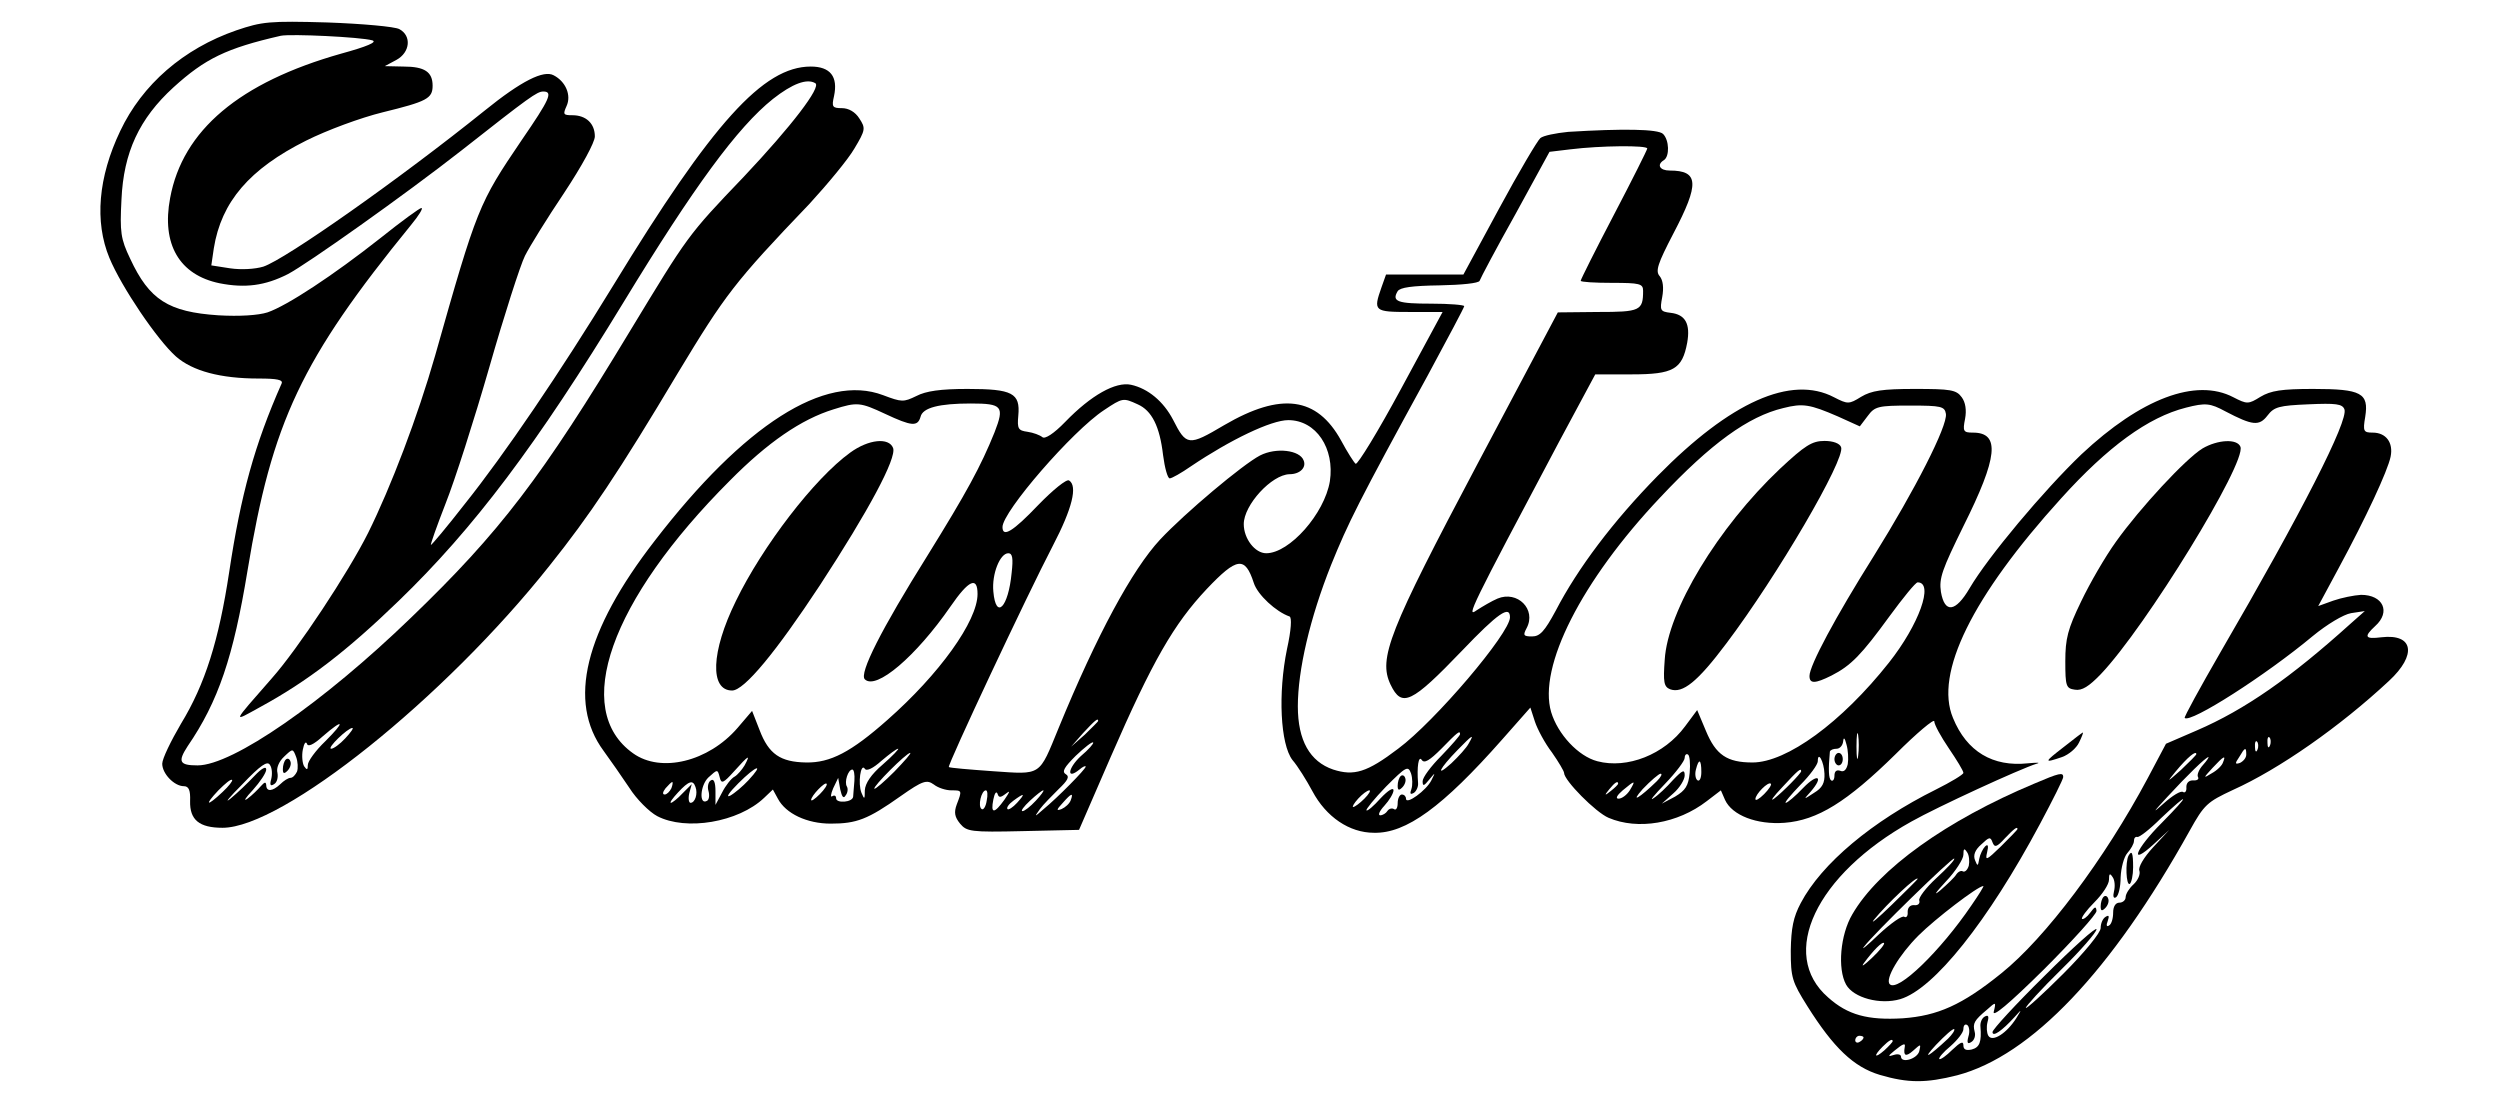
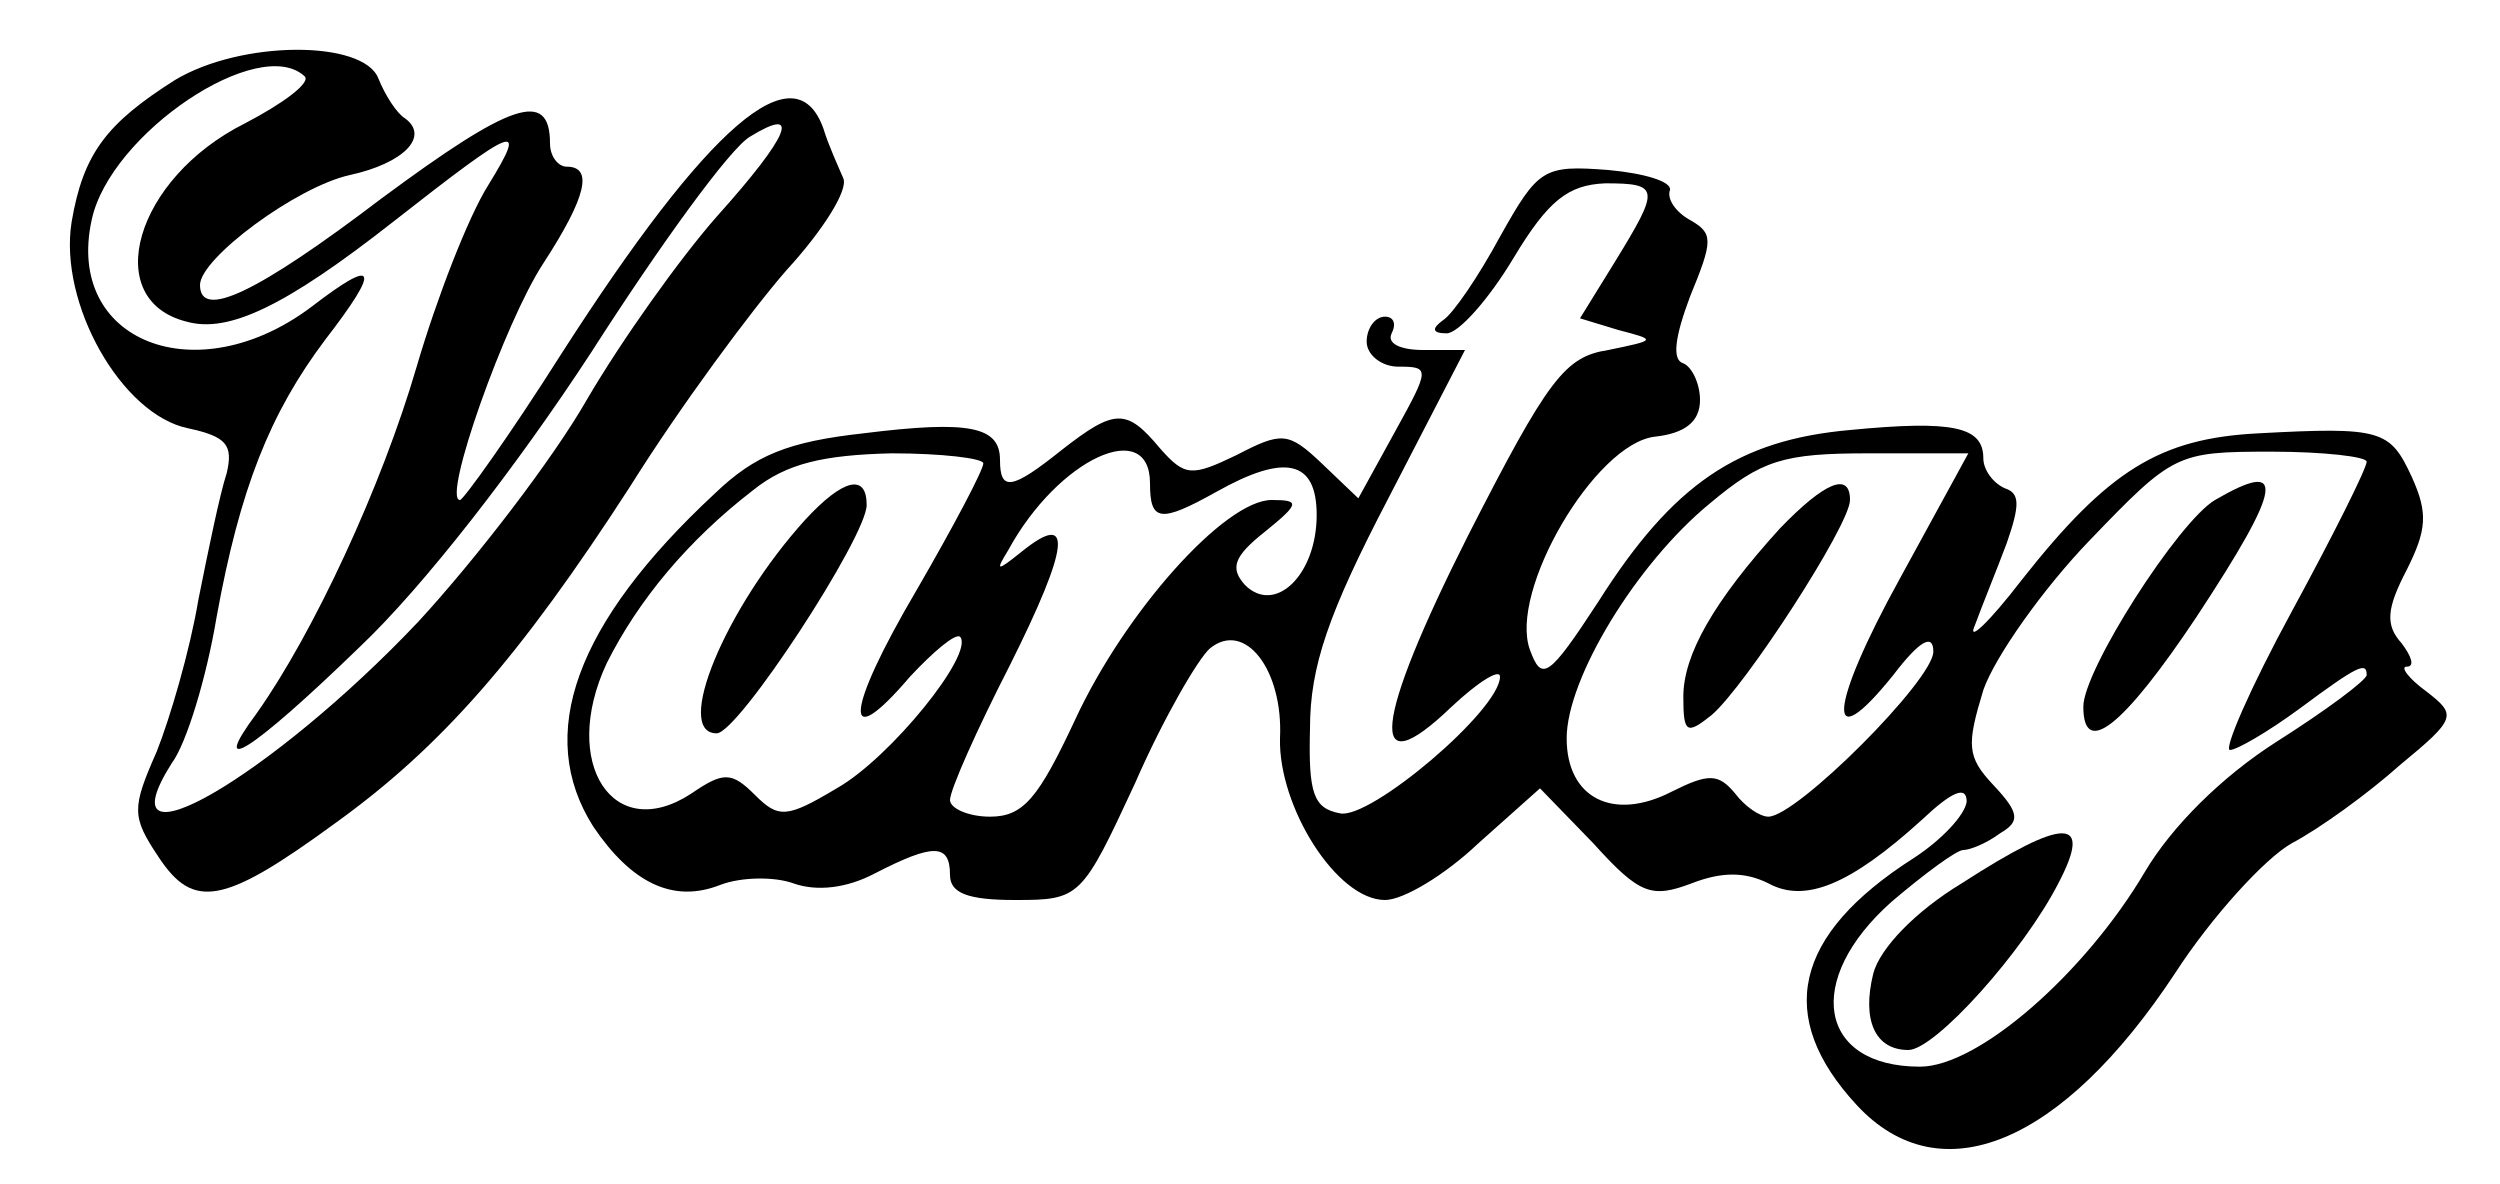
- <svg xmlns="http://www.w3.org/2000/svg" version="1.0" width="601pt" height="269pt" viewBox="0 0 601 269" preserveAspectRatio="xMidYMid meet">
-   <g transform="translate(0,269) scale(0.1,-0.1)" fill="#000000" stroke="none">
-     <path d="M568 2617 c-127 -44 -226 -130 -279 -242 -53 -111 -62 -218 -26 -305 29 -70 115 -197 160 -237 40 -35 107 -53 199 -53 44 0 59 -3 55 -12 -65 -147 -98 -267 -126 -453 -25 -165 -58 -270 -116 -365 -24 -41 -45 -84 -45 -96 0 -24 29 -54 52 -54 12 0 16 -10 15 -36 -1 -45 22 -64 78 -64 144 0 533 311 786 630 96 120 167 226 309 464 113 187 135 217 316 406 44 48 93 107 108 133 27 45 27 49 12 72 -10 16 -26 25 -42 25 -23 0 -25 3 -19 29 10 47 -9 71 -56 71 -114 0 -236 -135 -474 -525 -129 -211 -262 -407 -358 -527 -42 -54 -79 -98 -81 -98 -2 0 14 45 35 99 22 55 69 202 105 327 36 126 75 247 86 269 11 22 53 90 94 151 43 65 74 122 74 136 0 31 -21 51 -54 51 -22 0 -23 2 -14 22 12 26 -2 59 -31 74 -24 13 -77 -13 -166 -85 -204 -164 -478 -357 -532 -375 -20 -6 -53 -8 -80 -4 l-45 7 6 41 c18 112 86 191 222 259 50 25 131 55 184 68 106 26 120 33 120 64 0 33 -19 46 -70 46 l-45 1 28 15 c33 18 37 58 7 74 -11 6 -89 13 -173 16 -140 4 -157 2 -219 -19z m327 -24 c13 -4 -13 -15 -75 -32 -244 -69 -381 -184 -411 -347 -21 -111 22 -185 119 -205 61 -12 109 -6 164 22 46 24 283 192 417 297 164 129 182 142 197 142 24 0 16 -18 -52 -117 -103 -152 -107 -161 -208 -518 -42 -147 -106 -315 -161 -426 -48 -96 -169 -279 -231 -349 -98 -112 -96 -107 -29 -70 114 62 209 135 334 256 180 174 331 374 541 719 168 276 273 419 358 487 47 37 82 50 102 38 15 -9 -57 -103 -172 -225 -136 -142 -134 -141 -273 -370 -213 -353 -313 -484 -527 -690 -211 -204 -429 -355 -513 -355 -44 0 -48 9 -24 46 74 108 110 215 144 422 59 358 129 507 393 831 19 23 30 41 25 41 -4 0 -48 -32 -98 -72 -114 -90 -225 -163 -272 -179 -22 -7 -67 -10 -118 -7 -120 8 -166 37 -212 136 -23 48 -25 64 -21 142 5 114 43 195 125 270 76 69 127 94 258 124 24 5 192 -3 220 -11z m-113 -1685 c-23 -22 -42 -48 -42 -57 0 -12 -2 -13 -9 -3 -4 7 -6 25 -3 40 3 15 7 21 10 14 2 -8 15 -3 38 18 51 44 55 37 6 -12z m48 7 c-13 -14 -28 -25 -34 -25 -11 1 40 50 51 50 4 0 -4 -11 -17 -25z m-116 -80 c-4 -8 -10 -15 -16 -15 -5 0 -16 -7 -24 -15 -19 -18 -34 -19 -34 -2 -1 8 -4 7 -13 -3 -7 -8 -21 -22 -32 -30 -11 -8 -5 2 13 21 17 19 32 41 32 49 0 9 -11 3 -28 -15 -16 -17 -41 -41 -58 -55 -16 -13 -3 3 29 35 43 45 60 57 66 46 5 -7 6 -22 3 -34 -4 -14 -2 -18 7 -12 7 4 10 16 8 27 -3 11 3 27 16 39 21 20 21 20 29 -1 4 -11 5 -27 2 -35z m-179 -49 c-38 -36 -45 -33 -10 4 16 16 30 28 33 25 2 -2 -8 -15 -23 -29z" />
-     <path d="M687 864 c-4 -4 -7 -14 -7 -23 0 -11 3 -12 11 -4 6 6 10 16 7 23 -2 6 -7 8 -11 4z" />
-     <path d="M3770 2373 c-30 -3 -60 -9 -67 -15 -7 -6 -52 -82 -99 -169 l-86 -159 -93 0 -93 0 -11 -31 c-20 -57 -18 -59 68 -59 l79 0 -100 -185 c-55 -102 -104 -182 -109 -180 -4 3 -20 28 -35 56 -58 105 -144 117 -281 37 -86 -51 -91 -50 -123 13 -23 44 -60 75 -101 84 -37 8 -96 -25 -158 -89 -28 -29 -49 -42 -55 -37 -6 5 -22 11 -36 13 -22 3 -25 7 -22 39 5 54 -14 64 -122 64 -65 0 -100 -5 -123 -17 -31 -15 -35 -15 -80 2 -140 53 -334 -71 -549 -350 -169 -218 -210 -387 -123 -505 16 -22 44 -62 62 -89 17 -27 48 -58 67 -68 69 -36 195 -15 257 44 l21 20 12 -22 c19 -36 70 -60 127 -60 62 0 89 10 168 66 54 38 63 40 80 28 10 -8 29 -14 42 -14 26 0 26 0 13 -34 -7 -19 -5 -30 8 -46 16 -19 25 -21 151 -18 l135 3 76 175 c101 232 152 320 231 404 73 77 92 79 113 15 9 -29 54 -70 86 -81 6 -2 4 -33 -6 -78 -22 -107 -16 -229 13 -267 13 -15 34 -49 48 -75 33 -62 89 -100 148 -100 77 -2 165 62 308 224 l68 77 11 -34 c6 -18 24 -52 41 -74 16 -23 29 -45 29 -49 0 -18 76 -95 107 -108 70 -30 166 -14 236 40 l34 26 10 -23 c17 -37 76 -60 143 -55 79 6 150 50 267 165 51 51 93 86 93 79 0 -8 16 -37 35 -65 19 -28 35 -54 35 -59 0 -4 -30 -22 -66 -40 -153 -76 -275 -178 -325 -273 -18 -34 -23 -60 -24 -114 0 -65 3 -75 40 -134 63 -100 111 -146 174 -165 68 -20 111 -20 186 -1 178 47 371 250 559 588 35 63 42 69 104 98 111 50 257 152 375 262 68 63 59 114 -18 105 -40 -5 -43 1 -15 27 38 34 19 75 -34 75 -17 -1 -47 -7 -67 -14 l-36 -13 49 91 c66 122 118 234 125 268 7 34 -11 58 -43 58 -22 0 -24 3 -18 38 9 57 -9 67 -125 67 -76 0 -102 -4 -127 -19 -29 -18 -32 -18 -65 -1 -90 47 -222 -3 -365 -137 -91 -87 -225 -247 -269 -322 -34 -58 -60 -61 -69 -9 -5 33 3 54 54 158 83 166 89 225 23 225 -23 0 -25 3 -19 33 4 21 1 40 -8 52 -13 18 -27 20 -113 20 -78 0 -104 -4 -129 -19 -29 -18 -32 -18 -65 -1 -103 54 -249 -11 -424 -189 -107 -109 -192 -222 -245 -324 -27 -50 -38 -62 -57 -62 -21 0 -22 3 -13 20 24 45 -22 91 -70 71 -14 -6 -36 -19 -50 -28 -26 -19 -16 2 198 405 l87 162 87 0 c101 0 122 12 134 76 8 45 -4 68 -40 72 -25 3 -26 6 -20 38 4 22 2 40 -6 50 -11 12 -5 30 33 103 63 120 61 151 -9 151 -24 0 -32 14 -14 25 14 9 13 48 -2 63 -12 12 -98 13 -228 5z m190 -40 c0 -3 -36 -75 -80 -159 -44 -84 -80 -156 -80 -159 0 -3 34 -5 75 -5 67 0 75 -2 75 -19 0 -48 -7 -51 -109 -51 l-96 -1 -193 -364 c-214 -404 -239 -468 -209 -531 27 -56 50 -45 172 82 86 90 115 110 115 80 0 -38 -180 -250 -269 -316 -75 -57 -106 -66 -156 -50 -56 19 -85 70 -85 152 0 87 29 212 80 340 41 101 65 150 232 455 48 89 88 164 88 167 0 3 -36 6 -79 6 -81 0 -96 5 -81 30 6 9 34 13 101 14 52 1 94 5 96 11 2 6 40 78 86 160 l82 150 50 6 c73 9 185 10 185 2z m-1225 -615 c34 -15 53 -53 61 -122 4 -31 11 -56 16 -56 5 0 28 13 51 29 95 64 193 111 234 111 67 0 112 -68 100 -147 -13 -78 -97 -173 -153 -173 -27 0 -54 35 -54 70 0 46 67 119 110 120 25 0 41 16 34 33 -9 25 -66 32 -105 12 -42 -22 -180 -138 -240 -202 -67 -72 -152 -229 -244 -453 -48 -117 -40 -112 -158 -104 -56 4 -104 8 -106 10 -4 4 188 413 250 532 47 90 60 144 39 157 -6 4 -39 -23 -74 -59 -61 -64 -86 -79 -86 -53 0 37 168 231 244 281 45 30 46 30 81 14z m-607 -23 c64 -30 78 -31 85 -7 5 22 45 32 121 32 76 0 81 -7 57 -69 -33 -82 -68 -146 -161 -296 -112 -179 -165 -284 -151 -298 27 -27 123 55 206 175 44 64 65 73 65 30 0 -65 -92 -193 -217 -303 -87 -77 -137 -103 -195 -102 -62 1 -90 20 -112 78 l-18 46 -35 -41 c-70 -81 -184 -109 -251 -61 -148 105 -56 367 233 656 90 91 171 147 249 171 57 18 64 17 124 -11z m2290 -6 l53 -24 19 25 c17 23 25 25 102 25 75 0 83 -2 86 -20 4 -29 -74 -182 -173 -341 -93 -148 -155 -264 -155 -289 0 -19 13 -19 53 1 47 24 72 50 139 142 33 45 63 82 68 82 40 0 3 -102 -69 -193 -114 -144 -246 -240 -328 -240 -61 0 -88 18 -112 76 l-21 50 -29 -39 c-50 -68 -139 -103 -211 -84 -46 12 -95 65 -111 118 -32 109 73 316 262 516 122 130 212 195 296 215 47 12 64 9 131 -20z m932 12 c65 -34 81 -36 101 -10 16 21 28 24 98 27 67 3 82 1 87 -12 10 -27 -102 -247 -298 -584 -49 -85 -88 -156 -86 -158 14 -13 194 102 308 197 34 28 74 52 92 55 l33 5 -35 -31 c-143 -129 -253 -206 -369 -256 l-74 -32 -44 -83 c-104 -195 -246 -384 -352 -469 -94 -76 -153 -102 -237 -108 -84 -5 -132 8 -179 50 -120 104 -30 295 200 423 62 35 262 127 301 139 11 3 1 3 -21 1 -84 -9 -147 28 -180 109 -45 107 46 292 260 528 112 124 209 195 300 218 47 12 58 11 95 -9z m-2918 -388 c-8 -84 -38 -114 -44 -45 -4 42 16 92 36 92 10 0 12 -12 8 -47z m208 -356 c0 -2 -15 -16 -32 -33 l-33 -29 29 33 c28 30 36 37 36 29z m1827 -84 c-2 -16 -4 -5 -4 22 0 28 2 40 4 28 2 -13 2 -35 0 -50z m-957 52 c0 -3 -20 -26 -45 -52 -25 -25 -45 -52 -45 -61 0 -13 3 -12 16 4 15 18 15 18 5 -2 -12 -24 -61 -60 -61 -44 0 5 -4 10 -10 10 -5 0 -10 -9 -10 -21 0 -11 -4 -18 -9 -14 -5 3 -12 1 -16 -5 -3 -5 -11 -10 -17 -10 -6 0 -2 10 10 23 12 13 22 30 22 37 0 8 -13 0 -31 -19 -16 -18 -32 -32 -34 -29 -2 2 19 28 47 57 48 48 53 51 60 32 4 -12 4 -29 1 -38 -4 -11 -3 -14 6 -9 6 4 11 15 10 24 -3 38 1 67 9 55 6 -9 19 -1 47 27 39 40 45 45 45 35z m21 -22 c-5 -10 -24 -31 -42 -48 -40 -36 -29 -13 15 32 36 37 41 40 27 16z m911 -50 c-3 -13 -9 -20 -18 -16 -9 3 -14 -1 -14 -12 0 -9 -4 -14 -8 -11 -6 4 -7 26 -3 69 1 4 8 7 16 7 8 0 15 8 16 18 1 11 4 8 8 -8 4 -14 5 -35 3 -47z m1015 45 c-3 -8 -6 -5 -6 6 -1 11 2 17 5 13 3 -3 4 -12 1 -19z m-2859 -26 c-31 -29 -35 -58 -3 -32 8 7 15 10 15 7 0 -6 -68 -75 -101 -102 -23 -20 -23 -20 -9 0 8 11 29 32 45 48 22 21 27 30 17 36 -10 6 -3 17 24 44 21 20 40 35 42 32 2 -2 -11 -17 -30 -33z m2829 16 c-3 -8 -6 -5 -6 6 -1 11 2 17 5 13 3 -3 4 -12 1 -19z m-3305 -36 c-28 -24 -42 -45 -43 -62 0 -22 -1 -23 -8 -6 -9 22 -2 73 8 58 4 -7 20 1 40 19 19 16 36 29 40 29 3 0 -13 -17 -37 -38z m3278 24 c0 -8 -7 -16 -15 -20 -12 -4 -13 -2 -2 14 14 24 17 25 17 6z m-3250 -41 c-24 -24 -46 -43 -48 -41 -4 5 77 86 86 86 4 0 -14 -20 -38 -45z m1912 -3 c-3 -31 -10 -42 -35 -57 l-32 -17 28 25 c15 13 27 33 27 43 0 15 -5 13 -28 -11 -15 -17 -36 -37 -47 -44 -11 -8 1 7 28 35 26 27 47 55 47 62 0 7 4 11 8 8 4 -2 6 -22 4 -44z m1218 45 c0 -2 -17 -19 -37 -38 -34 -30 -35 -31 -13 -4 29 35 50 52 50 42z m-3490 -27 c-6 -10 -17 -23 -24 -27 -8 -4 -22 -22 -30 -38 l-16 -30 0 33 c0 21 -4 31 -11 26 -6 -3 -9 -15 -6 -25 3 -10 2 -21 -3 -24 -20 -12 -17 37 3 56 22 20 22 20 27 1 4 -17 8 -16 35 14 35 39 40 42 25 14z m2596 -20 c1 -22 -5 -34 -25 -46 -26 -17 -26 -17 -8 3 32 37 17 45 -18 9 -19 -20 -38 -36 -42 -36 -4 0 12 19 35 43 23 23 42 49 42 57 0 26 15 -1 16 -30z m910 21 c-10 -11 -15 -24 -12 -29 3 -5 -2 -9 -12 -8 -10 0 -16 -6 -16 -16 1 -10 -3 -15 -8 -12 -5 4 -26 -9 -46 -27 -29 -26 -27 -23 8 15 48 52 92 95 99 96 2 0 -4 -9 -13 -19z m48 6 c-2 -7 -14 -19 -27 -26 -21 -13 -21 -12 2 13 27 29 33 32 25 13z m-1254 -23 c0 -14 -4 -23 -9 -20 -5 3 -7 15 -4 26 7 28 13 25 13 -6z m-2291 -20 c-13 -14 -33 -31 -44 -37 -11 -5 -2 8 20 30 43 43 64 50 24 7z m255 -1 c-1 -16 -3 -33 -3 -38 -1 -14 -41 -17 -41 -4 0 6 -4 8 -9 5 -5 -4 -4 5 2 19 l12 25 5 -28 c4 -18 8 -23 13 -14 5 6 6 16 3 21 -7 11 3 41 13 41 4 0 6 -12 5 -27z m2276 23 c0 -5 -44 -50 -65 -66 -11 -8 -2 5 20 28 37 40 45 47 45 38z m-347 -24 c-41 -40 -66 -55 -34 -19 19 20 39 37 43 37 5 0 1 -8 -9 -18z m-2369 -17 c-4 -8 -11 -15 -16 -15 -6 0 -5 6 2 15 7 8 14 15 16 15 2 0 1 -7 -2 -15z m58 3 c6 -16 -1 -38 -12 -38 -4 0 -6 10 -3 23 l6 22 -22 -22 c-12 -13 -25 -23 -28 -23 -4 0 4 11 17 25 26 28 36 31 42 13z m299 -17 c-12 -12 -21 -18 -21 -14 0 10 33 44 37 39 3 -2 -5 -14 -16 -25z m1919 25 c0 -2 -8 -10 -17 -17 -16 -13 -17 -12 -4 4 13 16 21 21 21 13z m28 -16 c-7 -11 -19 -20 -27 -20 -8 0 -4 8 10 20 30 25 32 25 17 0z m323 -9 c-12 -12 -21 -17 -21 -12 0 12 31 43 37 37 3 -2 -5 -14 -16 -25z m-1869 -16 c-2 -14 -8 -23 -12 -20 -10 6 -1 45 10 45 4 0 5 -11 2 -25z m46 17 c11 9 10 5 -3 -14 -25 -35 -34 -35 -27 0 3 15 7 21 10 14 3 -10 7 -10 20 0z m72 -17 c-13 -14 -27 -25 -32 -25 -5 0 3 11 18 25 15 14 29 25 32 25 3 0 -5 -11 -18 -25z m790 5 c-11 -11 -23 -20 -27 -20 -3 0 2 9 12 20 10 11 22 20 27 20 4 0 -1 -9 -12 -20z m-835 -10 c-10 -11 -21 -18 -23 -15 -3 3 3 12 14 20 27 20 30 18 9 -5z m129 6 c-3 -8 -13 -17 -22 -21 -13 -5 -13 -2 3 15 21 24 26 25 19 6z m2623 -54 c-64 -64 -80 -107 -19 -51 l37 34 -39 -42 c-23 -25 -36 -48 -33 -56 3 -8 -3 -23 -14 -33 -10 -9 -19 -23 -19 -31 0 -7 -7 -13 -15 -13 -9 0 -15 -9 -15 -24 0 -14 -4 -28 -10 -31 -6 -4 -7 1 -3 11 4 12 3 15 -5 10 -7 -4 -12 -16 -12 -27 0 -11 -38 -58 -90 -110 -49 -49 -90 -86 -90 -82 0 4 38 46 85 92 47 46 85 90 85 97 0 7 -56 -43 -125 -112 -69 -68 -125 -129 -125 -135 0 -13 23 3 53 36 18 20 18 20 4 -3 -23 -36 -57 -58 -67 -42 -4 7 -5 21 -2 33 4 14 2 18 -7 13 -7 -4 -11 -15 -10 -24 3 -37 -2 -50 -21 -55 -14 -3 -20 0 -20 10 0 11 -7 8 -27 -11 -14 -14 -28 -24 -31 -22 -2 3 10 17 27 31 17 15 31 33 31 41 0 9 4 13 9 10 5 -3 7 -16 3 -28 -4 -15 -2 -19 7 -13 7 4 11 15 8 25 -5 20 -1 27 30 53 21 19 22 19 16 -5 -4 -15 35 17 121 102 69 69 126 132 126 140 -1 12 -4 11 -15 -4 -8 -11 -17 -17 -20 -15 -2 3 11 21 30 40 19 19 35 43 35 54 0 15 2 17 9 6 5 -7 6 -22 3 -34 -3 -12 -1 -18 5 -14 6 4 11 25 11 48 1 23 8 49 16 58 9 10 16 23 16 29 0 7 3 11 8 10 4 -2 30 18 57 45 70 66 71 59 2 -11z m-514 -519 c-46 -43 -65 -54 -29 -15 22 23 41 40 44 38 2 -3 -5 -13 -15 -23z m-203 3 c0 -3 -4 -8 -10 -11 -5 -3 -10 -1 -10 4 0 6 5 11 10 11 6 0 10 -2 10 -4z m70 -9 c0 -2 -9 -12 -20 -22 -24 -21 -27 -14 -4 9 15 15 24 20 24 13z m29 -14 c-4 -22 3 -24 20 -9 19 17 19 17 15 -1 -5 -19 -44 -30 -44 -13 0 5 -8 7 -17 4 -15 -5 -15 -3 1 10 22 18 27 19 25 9z" />
-     <path d="M2044 1602 c-86 -62 -211 -225 -275 -357 -60 -122 -63 -215 -9 -215 29 0 105 92 211 253 117 179 185 306 176 330 -10 26 -59 21 -103 -11z" />
-     <path d="M4279 1563 c-149 -141 -270 -341 -277 -459 -4 -54 -2 -65 13 -71 30 -11 66 18 135 110 123 163 287 444 276 472 -3 9 -19 15 -40 15 -30 0 -47 -11 -107 -67z" />
-     <path d="M5295 1612 c-41 -25 -151 -144 -208 -224 -26 -36 -63 -100 -84 -144 -32 -66 -38 -89 -38 -144 0 -60 2 -65 23 -68 17 -3 34 8 62 37 108 113 351 509 336 547 -8 20 -55 17 -91 -4z" />
-     <path d="M4961 894 c-48 -37 -48 -39 -4 -24 17 6 35 22 41 35 7 14 11 25 9 24 -1 0 -22 -16 -46 -35z" />
-     <path d="M4890 806 c-210 -88 -374 -205 -437 -314 -29 -49 -36 -131 -15 -169 18 -32 82 -49 130 -35 81 24 211 187 336 421 31 58 56 108 56 113 0 12 -9 10 -70 -16z m-40 -109 c0 -2 -18 -20 -39 -41 -36 -35 -39 -36 -34 -15 4 16 2 21 -5 14 -5 -5 -12 -19 -14 -30 -3 -18 -4 -18 -10 -3 -5 12 0 25 15 38 19 18 22 19 27 5 5 -13 10 -12 30 10 22 23 30 29 30 22z m-117 -88 c-3 -10 -9 -16 -14 -14 -4 3 -11 0 -16 -7 -4 -7 -22 -24 -38 -38 -18 -15 -13 -7 13 21 23 24 42 54 42 64 0 15 2 17 9 6 5 -7 6 -22 4 -32z m-78 -30 c-25 -23 -44 -48 -41 -54 2 -7 -3 -12 -12 -11 -10 1 -16 -6 -16 -16 1 -10 -3 -15 -8 -12 -5 4 -33 -16 -61 -42 -28 -27 -44 -40 -36 -30 22 30 213 216 217 212 2 -3 -17 -23 -43 -47z m-45 -2 c0 -1 -28 -29 -62 -62 -34 -33 -53 -49 -43 -36 31 38 105 108 105 98z m129 -64 c-74 -109 -177 -209 -196 -189 -12 12 22 70 69 117 40 40 143 119 156 119 2 0 -11 -21 -29 -47z m-239 -126 c-19 -18 -27 -23 -19 -12 23 31 44 52 48 48 3 -2 -10 -18 -29 -36z" />
-     <path d="M3367 824 c-4 -4 -7 -14 -7 -23 0 -11 3 -12 11 -4 6 6 10 16 7 23 -2 6 -7 8 -11 4z" />
-     <path d="M4410 865 c0 -8 5 -15 10 -15 6 0 10 7 10 15 0 8 -4 15 -10 15 -5 0 -10 -7 -10 -15z" />
-     <path d="M5117 633 c-8 -15 -6 -73 3 -68 4 3 8 21 8 40 0 35 -3 42 -11 28z" />
-     <path d="M5057 534 c-4 -4 -7 -14 -7 -23 0 -11 3 -12 11 -4 6 6 10 16 7 23 -2 6 -7 8 -11 4z" />
+ <svg xmlns="http://www.w3.org/2000/svg" version="1.0" width="150pt" height="71pt" viewBox="0 0 150 71" preserveAspectRatio="xMidYMid meet">
+   <g transform="translate(0,71) scale(0.1,-0.1)" fill="#000000" stroke="none">
+     <path d="M105 662 c-41 -26 -55 -44 -62 -85 -8 -49 30 -116 70 -124 23 -5 27 -10 23 -27 -4 -12 -11 -46 -17 -76 -5 -30 -17 -71 -25 -91 -15 -34 -15 -39 1 -63 21 -32 39 -29 106 20 64 46 111 100 177 202 30 48 73 106 94 130 22 24 37 48 34 55 -3 7 -9 20 -12 30 -17 47 -69 2 -157 -135 -31 -49 -59 -88 -61 -88 -11 0 27 107 50 142 26 40 30 58 14 58 -5 0 -10 6 -10 14 0 33 -24 24 -101 -33 -75 -57 -109 -73 -109 -52 0 16 58 59 90 66 32 7 48 23 33 34 -5 3 -12 14 -16 24 -9 23 -82 23 -122 -1z m78 2 c3 -4 -13 -16 -36 -28 -66 -33 -87 -106 -35 -119 25 -7 59 9 124 60 74 58 81 61 57 22 -12 -19 -31 -68 -43 -109 -21 -72 -62 -160 -96 -208 -29 -39 -4 -24 62 40 38 36 94 108 139 177 41 64 83 122 95 129 31 19 24 1 -20 -48 -22 -25 -57 -74 -78 -110 -20 -35 -66 -95 -101 -133 -88 -93 -191 -153 -148 -85 9 12 21 52 27 88 14 77 32 122 65 166 34 44 31 50 -8 20 -69 -52 -148 -21 -132 52 11 52 101 112 128 86z" />
+     <path d="M900 568 c-13 -24 -28 -46 -34 -50 -7 -5 -7 -8 2 -8 7 0 25 20 40 45 21 35 33 44 55 45 33 0 33 -3 6 -47 l-21 -34 23 -7 c23 -6 23 -6 -6 -12 -26 -4 -36 -17 -84 -111 -57 -113 -61 -152 -10 -103 16 15 29 23 29 18 0 -20 -78 -86 -96 -82 -16 3 -19 12 -18 51 0 37 11 69 47 138 l46 89 -25 0 c-14 0 -22 4 -19 10 3 6 1 10 -4 10 -6 0 -11 -7 -11 -15 0 -8 9 -15 19 -15 19 0 19 -1 -2 -39 l-22 -40 -22 21 c-20 19 -24 19 -51 5 -27 -13 -31 -13 -46 4 -20 24 -27 24 -59 -1 -30 -24 -37 -25 -37 -6 0 20 -18 24 -82 16 -45 -5 -65 -13 -89 -36 -84 -78 -108 -145 -73 -200 23 -34 48 -46 76 -35 13 5 33 5 44 1 14 -5 32 -3 49 6 35 18 45 18 45 -1 0 -11 11 -15 39 -15 39 0 40 1 72 70 17 39 38 75 45 81 21 17 44 -13 42 -54 -1 -41 34 -97 63 -97 11 0 36 15 56 34 l37 33 32 -33 c28 -31 35 -33 59 -24 18 7 32 7 46 0 22 -12 49 -1 92 38 18 17 27 21 27 11 -1 -8 -15 -23 -32 -34 -72 -46 -83 -95 -34 -148 50 -54 123 -24 191 79 22 34 54 69 70 78 17 9 46 30 65 47 34 28 34 30 16 44 -11 8 -16 15 -12 15 5 0 3 6 -3 14 -10 11 -9 21 3 44 12 24 13 34 3 56 -13 28 -18 30 -92 26 -59 -3 -90 -22 -142 -88 -20 -26 -33 -38 -28 -27 4 11 13 33 19 49 8 23 8 30 -1 33 -7 3 -13 11 -13 18 0 19 -18 23 -80 17 -67 -6 -106 -32 -151 -103 -30 -46 -34 -48 -41 -29 -13 35 39 124 75 128 18 2 27 9 27 22 0 10 -5 20 -10 22 -7 2 -5 16 4 40 14 34 14 38 0 46 -9 5 -14 13 -12 18 1 5 -15 10 -37 12 -39 3 -42 1 -65 -40z m-310 -136 c0 -4 -18 -38 -40 -76 -43 -73 -45 -100 -4 -52 14 15 27 26 30 24 9 -10 -42 -73 -74 -91 -30 -18 -35 -18 -49 -4 -14 14 -19 14 -38 1 -47 -31 -79 18 -51 78 19 38 49 74 88 104 20 16 42 21 83 22 30 0 55 -3 55 -6z m100 -12 c0 -23 6 -24 40 -5 41 23 60 19 60 -14 0 -36 -25 -60 -43 -42 -9 10 -7 17 12 32 21 17 21 19 4 19 -28 0 -88 -67 -118 -132 -22 -47 -31 -58 -51 -58 -13 0 -24 5 -24 10 0 6 16 42 36 81 36 72 38 93 7 68 -15 -12 -16 -12 -8 1 30 55 85 80 85 40z m450 -57 c-43 -78 -45 -109 -4 -58 16 21 24 25 24 14 0 -17 -82 -99 -99 -99 -5 0 -14 6 -20 14 -10 12 -16 12 -38 1 -35 -18 -63 -4 -63 32 0 36 42 105 86 141 31 26 44 30 95 30 l60 0 -41 -75z m280 70 c0 -4 -20 -44 -45 -90 -25 -46 -41 -83 -37 -83 4 0 23 11 42 25 35 26 40 28 40 20 0 -3 -24 -21 -54 -40 -33 -21 -63 -51 -79 -78 -36 -61 -100 -117 -135 -117 -61 0 -70 52 -17 99 20 17 39 31 43 31 4 0 14 4 22 10 12 7 12 12 -4 29 -16 17 -16 24 -6 57 7 20 36 61 64 90 50 52 52 53 109 53 31 0 57 -3 57 -6z" />
+     <path d="M483 398 c-48 -53 -79 -128 -53 -128 13 0 90 118 90 137 0 19 -14 16 -37 -9z" />
+     <path d="M1068 393 c-40 -44 -58 -76 -58 -101 0 -22 2 -23 17 -11 20 17 83 114 83 129 0 17 -15 11 -42 -17z" />
+     <path d="M1329 410 c-22 -13 -79 -102 -79 -124 0 -31 24 -12 68 54 52 79 54 95 11 70z" />
+     <path d="M1177 180 c-28 -17 -49 -39 -53 -54 -7 -28 1 -46 21 -46 16 0 69 59 90 100 21 40 4 40 -58 0z" />
  </g>
</svg>
